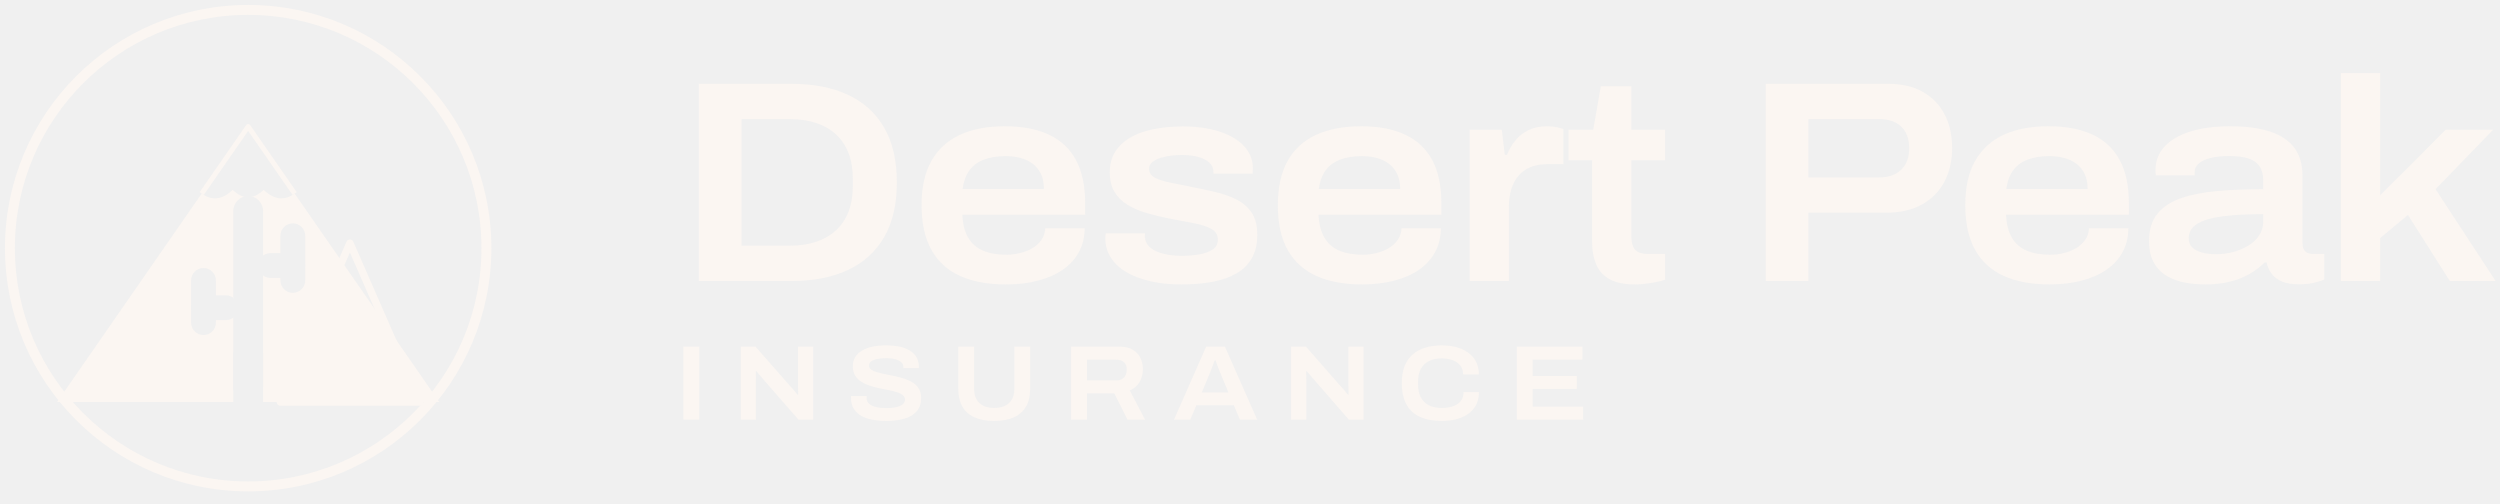
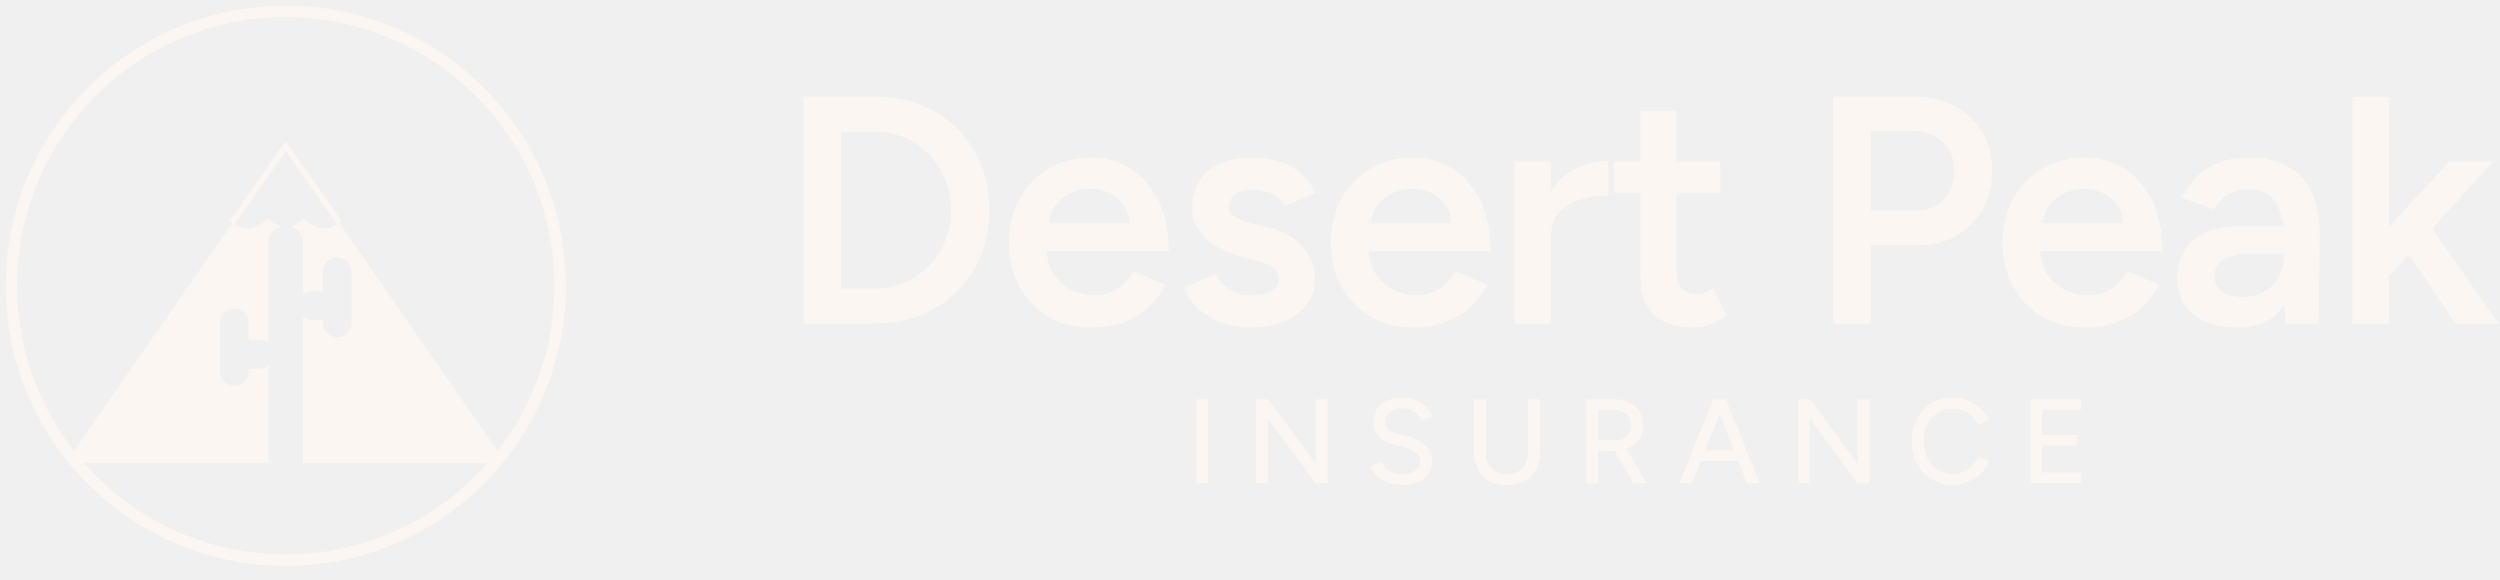
- <svg xmlns="http://www.w3.org/2000/svg" aria-labelledby="t" viewBox="0 0 342.51 69">
+ <svg xmlns="http://www.w3.org/2000/svg" aria-labelledby="t" viewBox="0 0 297.44 69">
  <g transform="scale(.17)">
-     <circle cx="200" cy="200" r="192" fill="none" stroke="#fbf6f2" stroke-width="8" />
-     <path fill="none" stroke="#fbf6f2" stroke-linejoin="round" stroke-width="6" d="m282 196 56 128H226z" />
+     <clipPath id="dpc">
+       <circle cx="200" cy="200" r="192" />
+     </clipPath>
    <mask id="m" width="400" height="400" x="0" y="0" maskUnits="userSpaceOnUse">
      <path fill="#fff" d="M0 0h400v400H0z" />
      <path d="m200 102 37.46 54q-12.49 9-24.97-3-12.49 12-24.98 0-12.48 12-24.97 3Z" />
      <rect width="24" height="166" x="188" y="158" rx="12" />
      <path d="M188 284h24v40h-24z" />
      <rect width="20" height="56" x="226" y="180" rx="10" />
      <rect width="38" height="20" x="208" y="204" rx="10" />
      <rect width="20" height="54" x="154" y="216" rx="10" />
      <rect width="38" height="20" x="154" y="238" rx="10" />
    </mask>
-     <path fill="#fbf6f2" d="m200 102 154 222H46z" mask="url(#m)" />
+     <g clip-path="url(#dpc)">
+       <path fill="#fbf6f2" d="m200 102 154 222H46z" mask="url(#m)" />
+     </g>
    <path fill="none" stroke="#fbf6f2" stroke-linejoin="round" stroke-width="4" d="M162.54 156 200 102l37.46 54" />
+     <circle cx="200" cy="200" r="192" fill="none" stroke="#fbf6f2" stroke-width="8" />
  </g>
-   <path fill="#fbf6f2" d="M95.74 38.5V11.48h12.64q4.53 0 7.77 1.5t4.98 4.5q1.74 2.99 1.74 7.52 0 4.49-1.74 7.49T116.15 37t-7.77 1.5Zm5.85-4.84h6.62q1.97 0 3.57-.52 1.59-.53 2.72-1.55t1.74-2.56q.6-1.54.6-3.57v-.93q0-2.05-.6-3.59-.61-1.53-1.74-2.56-1.13-1.02-2.72-1.54t-3.57-.52h-6.62Zm36.23 5.31q-3.69 0-6.27-1.16t-3.93-3.56-1.36-6.1 1.34-6.09 3.9-3.58 6.19-1.18q3.59 0 6.04 1.16t3.69 3.48 1.25 5.85v1.63h-16.83q.09 1.88.78 3.1t2.02 1.8 3.26.58q.91 0 1.83-.22t1.68-.66q.77-.44 1.26-1.13t.54-1.62h5.39q0 1.79-.76 3.22t-2.19 2.43q-1.42 1-3.41 1.52-1.98.53-4.42.53m-5.94-13.08h11.14q0-1.19-.39-2.03-.4-.85-1.11-1.4t-1.67-.81-2.09-.26q-1.74 0-3.01.5t-1.97 1.5-.9 2.5m29.92 13.08q-2.25 0-4.15-.43t-3.29-1.23q-1.39-.81-2.16-2-.77-1.18-.77-2.72 0-.19.02-.34l.04-.28h5.38l-.01.16-.01.18q.02 1 .73 1.6.72.61 1.87.87 1.16.27 2.46.27 1.22 0 2.35-.19t1.86-.66.73-1.35q0-1-.87-1.48-.87-.49-2.4-.79t-3.48-.66q-1.58-.31-3.03-.74t-2.58-1.11-1.79-1.76-.66-2.67q0-1.65.74-2.83t2.07-1.96 3.18-1.15 4.06-.38q2.05 0 3.78.38t3.02 1.11 2.03 1.82.72 2.44l-.01.42-.03.3h-5.35v-.23q0-.78-.57-1.29t-1.52-.77-2.21-.27q-.68 0-1.47.09t-1.48.31-1.13.58-.44.91q0 .79.77 1.21t2.05.67l2.76.56q1.7.33 3.35.71t2.98 1.03 2.12 1.8.79 3.07q0 1.89-.74 3.2-.75 1.31-2.13 2.1t-3.31 1.15q-1.92.35-4.27.35m24.82 0q-3.68 0-6.26-1.16t-3.94-3.56q-1.35-2.4-1.35-6.1t1.33-6.09q1.34-2.4 3.9-3.58t6.2-1.18q3.59 0 6.04 1.16t3.69 3.48 1.24 5.85v1.63h-16.83q.09 1.88.79 3.1.69 1.23 2.02 1.8 1.32.58 3.26.58.9 0 1.82-.22t1.69-.66 1.26-1.13.54-1.62h5.38q0 1.79-.76 3.22t-2.18 2.43-3.41 1.52-4.43.53m-5.94-13.08h11.15q0-1.19-.4-2.03-.4-.85-1.11-1.4t-1.67-.81-2.09-.26q-1.74 0-3 .5-1.27.5-1.98 1.5-.7 1-.9 2.5m20.66 12.61V17.77h4.41l.41 3.44h.3q.43-1.06 1.14-1.95t1.79-1.42 2.48-.54q.68 0 1.29.11.62.11 1.03.27v4.81h-2.16q-1.38 0-2.38.42T208 24.12t-.96 1.85-.32 2.33v10.2Zm22.69.47q-2.13 0-3.43-.68t-1.89-2.02-.59-3.26V21.96h-3.22v-4.19h3.38l1.04-5.95h4.18v5.95h4.62v4.19h-4.62v10.45q0 1.16.49 1.77t1.86.61h2.27v3.53q-.48.17-1.21.32t-1.49.24-1.39.09m17.88-.47V11.48h16.76q2.8 0 4.75 1.1 1.96 1.11 2.99 3.08t1.04 4.62q0 2.62-1.06 4.62-1.07 2.01-3.08 3.12t-4.84 1.12h-10.71v9.36Zm5.85-14.19h9.66q1.98 0 3.06-1.07 1.09-1.06 1.09-2.94 0-1.27-.48-2.15-.48-.89-1.39-1.36-.92-.48-2.28-.48h-9.66Zm33.05 14.66q-3.69 0-6.27-1.16t-3.93-3.56-1.36-6.1 1.34-6.09 3.9-3.58 6.19-1.18q3.59 0 6.04 1.16t3.69 3.48q1.25 2.32 1.25 5.85v1.63h-16.83q.09 1.88.78 3.1t2.02 1.8 3.26.58q.91 0 1.83-.22t1.68-.66 1.26-1.13.54-1.62h5.39q0 1.79-.76 3.22t-2.19 2.43-3.41 1.52-4.42.53m-5.94-13.08h11.14q0-1.19-.39-2.03-.4-.85-1.11-1.4t-1.67-.81-2.09-.26q-1.74 0-3.01.5t-1.97 1.5-.9 2.5m27.24 13.08q-1.38 0-2.75-.25-1.36-.26-2.48-.9-1.12-.65-1.78-1.82-.67-1.16-.67-2.99 0-2.32 1.15-3.73t3.26-2.14q2.1-.72 4.96-.97 2.87-.25 6.27-.25v-1.24q0-1.1-.46-1.84-.46-.73-1.47-1.1-1.01-.36-2.77-.36-1.53 0-2.58.28-1.06.28-1.59.77-.52.48-.52 1.12v.48h-5.31q-.04-.18-.05-.35l-.01-.4q0-1.82 1.21-3.16 1.21-1.35 3.5-2.08 2.29-.74 5.54-.74t5.45.73q2.2.72 3.32 2.21 1.12 1.5 1.12 3.85v9.24q0 .73.36 1.09t.99.37h1.63v3.52q-.41.17-1.33.41-.91.23-2.12.23-1.4 0-2.32-.37-.91-.38-1.42-1.06t-.71-1.56h-.27q-.89.91-2.11 1.6t-2.73 1.05-3.31.36m1.53-4.14q1.17 0 2.31-.3 1.14-.31 2.07-.87t1.49-1.4.56-1.87v-1.05q-3.21 0-5.5.29t-3.5 1.01-1.21 2.01q0 .78.5 1.26t1.36.7 1.92.22m17.08 3.67V10.02h5.38v16.74l8.97-8.99h6.5l-7.89 8.15 8.23 12.58h-6.27l-5.74-9.05-3.8 3.16v5.89Zm-227.09 19V47.49h2.17V57.5Zm7.86 0V47.49h2.02l4.78 5.45q.13.12.31.33l.36.43.3.37h.1l-.02-.58-.01-.57v-5.43h2.07V57.5h-2l-4.8-5.5q-.25-.27-.53-.62l-.44-.53h-.09l.01.52.01.72v5.41Zm19.95.17q-.99 0-1.88-.16t-1.55-.53-1.04-.98-.38-1.52v-.12l.01-.1h2.15l-.01.12-.01.15q0 .47.33.78.32.3.93.45t1.42.15q.44 0 .82-.04.39-.04.71-.13t.56-.22q.23-.14.36-.33.13-.18.13-.42 0-.39-.3-.63-.3-.25-.81-.41t-1.15-.29l-1.31-.26q-.68-.15-1.32-.36-.64-.22-1.15-.55t-.81-.85-.3-1.24.33-1.25q.32-.54.93-.9t1.45-.54 1.88-.17q1.02 0 1.84.18t1.41.55.89.91.32 1.27v.2h-2.12v-.16q0-.37-.29-.63-.29-.27-.8-.42t-1.18-.15q-.83 0-1.37.12t-.81.35-.26.53q0 .34.29.56.3.23.81.37.51.15 1.15.27t1.32.27 1.32.36q.63.21 1.14.54t.81.84q.3.5.3 1.21 0 1.15-.61 1.86-.61.7-1.68 1.01-1.08.31-2.47.31m14.77 0q-1.61 0-2.71-.5t-1.65-1.47-.56-2.35v-5.86h2.17v5.77q0 1.27.71 1.95.72.68 2.03.68 1.32 0 2.05-.68t.72-1.95v-5.77h2.16v5.86q0 1.38-.56 2.35t-1.65 1.47-2.71.5m10.54-.17V47.49h6.62q1.09 0 1.8.41t1.06 1.11.35 1.61q0 .94-.45 1.71-.44.76-1.34 1.17l2.09 4h-2.41l-1.81-3.61h-3.74v3.61Zm2.17-5.38h4.02q.68 0 1.06-.4.37-.4.37-1.07 0-.44-.16-.74-.17-.31-.49-.47t-.78-.16h-4.02Zm11.92 5.38 4.41-10.01h2.57l4.42 10.01h-2.36l-.84-1.98h-5.13l-.84 1.98Zm3.81-3.73h3.65l-1.04-2.51-.17-.41-.22-.56-.2-.55-.15-.39h-.09l-.25.66-.27.72-.22.54Zm12.24 3.73V47.49h2.03l4.78 5.45q.13.12.31.33l.36.43.3.37h.09l-.01-.58-.01-.57v-5.43h2.07V57.5h-2l-4.8-5.5q-.25-.27-.53-.62l-.45-.53h-.08l.01.52.01.72v5.41Zm20.66.17q-1.78 0-3.01-.56t-1.86-1.72-.63-2.9q0-2.56 1.43-3.87 1.42-1.3 4.06-1.3 1.47 0 2.62.45 1.14.46 1.79 1.34t.66 2.19h-2.16q0-.71-.37-1.2t-1.02-.74-1.53-.26q-1.05 0-1.78.38-.73.37-1.1 1.08t-.37 1.74v.37q0 1.04.37 1.76.38.72 1.1 1.09t1.79.37q.91 0 1.58-.25.67-.24 1.03-.73.37-.49.37-1.19h2.1q0 1.28-.65 2.17-.64.88-1.79 1.33-1.14.45-2.63.45m10.27-.17V47.49h8.98v1.79h-6.82v2.23h6.05v1.78h-6.05v2.42h6.92v1.79Z" data-logo="wordmark.svg" />
+   <path fill="#fbf6f2" d="M95.59 38.5v-27h8.49q3.97 0 7.04 1.72 3.06 1.71 4.82 4.76 1.75 3.05 1.75 7.02 0 3.93-1.75 6.98-1.76 3.05-4.82 4.78t-7.04 1.74Zm4.48-4.17h4.01q1.89 0 3.55-.71 1.65-.71 2.89-1.99 1.23-1.27 1.93-2.97.69-1.69.69-3.66t-.69-3.66q-.7-1.7-1.93-2.97-1.24-1.28-2.89-1.99t-3.55-.71h-4.01Zm29.66 4.63q-2.82 0-5-1.29t-3.43-3.57q-1.25-2.27-1.25-5.24t1.27-5.25 3.49-3.57 5.07-1.29q2.59 0 4.67 1.33t3.3 3.84 1.21 5.98h-14.54q.19 2.43 1.79 3.82t3.8 1.39q1.78 0 2.93-.8 1.16-.79 1.82-2.06l3.82 1.62q-.81 1.54-2.07 2.7t-2.97 1.78-3.91.61m-4.94-12.38h9.6q-.11-1.39-.81-2.29-.69-.91-1.69-1.37-1.01-.47-2.12-.47-1.08 0-2.18.45-1.1.44-1.87 1.37-.78.92-.93 2.31m24.15 12.38q-1.93 0-3.55-.58-1.62-.57-2.78-1.63-1.16-1.07-1.77-2.49l3.74-1.66q.58 1.08 1.71 1.81 1.14.73 2.53.73 1.5 0 2.41-.52t.91-1.44q0-.89-.7-1.37-.69-.48-1.96-.79l-1.82-.5q-2.74-.7-4.28-2.22t-1.54-3.49q0-2.9 1.87-4.48t5.38-1.58q1.77 0 3.26.52t2.56 1.47 1.51 2.22l-3.59 1.62q-.38-.97-1.46-1.49t-2.4-.52-2.04.56-.73 1.56q0 .58.65 1.06.66.48 1.89.79l2.28.54q1.89.47 3.08 1.45t1.78 2.2.58 2.45q0 1.73-.99 3.04-.98 1.32-2.68 2.03-1.69.71-3.85.71m19.09 0q-2.82 0-5-1.29t-3.43-3.57q-1.25-2.27-1.25-5.24t1.27-5.25 3.49-3.57 5.07-1.29q2.59 0 4.67 1.33t3.3 3.84q1.21 2.51 1.21 5.98h-14.54q.19 2.43 1.8 3.82 1.6 1.39 3.79 1.39 1.78 0 2.94-.8 1.15-.79 1.81-2.06l3.82 1.62q-.81 1.54-2.07 2.7t-2.97 1.78-3.91.61m-4.94-12.38h9.61q-.12-1.39-.81-2.29t-1.7-1.37-2.12-.47q-1.08 0-2.18.45-1.1.44-1.87 1.37-.77.92-.93 2.31m17.13 11.92V19.21h4.32v3.51q1.15-1.81 3.01-2.7 1.85-.88 3.81-.88v4.12q-1.77 0-3.33.49-1.56.48-2.53 1.56t-.96 2.85V38.5Zm21.21.46q-3.05 0-4.65-1.52t-1.6-4.38V22.92h-3.2v-3.71h3.2V13.2h4.28v6.01h5.21v3.71h-5.21v9.33q0 1.35.64 2.05t1.87.69q.39 0 .85-.15.46-.16 1.04-.58l1.58 3.28q-1 .69-2 1.06-1.01.36-2.01.36m16.66-.46v-27h9.53q2.78 0 4.9 1.12t3.32 3.1q1.19 1.99 1.19 4.61 0 2.55-1.12 4.55-1.11 2.01-3.1 3.15t-4.61 1.14h-5.63v9.33Zm4.48-13.46h5.55q1.93 0 3.17-1.31 1.23-1.31 1.23-3.4 0-2.12-1.39-3.43t-3.59-1.31h-4.97Zm25.38 13.92q-2.82 0-5-1.29t-3.43-3.57q-1.25-2.27-1.25-5.24t1.27-5.25 3.49-3.57 5.07-1.29q2.59 0 4.67 1.33t3.3 3.84 1.21 5.98h-14.54q.19 2.43 1.8 3.82 1.6 1.39 3.79 1.39 1.78 0 2.94-.8 1.15-.79 1.81-2.06l3.82 1.62q-.81 1.54-2.07 2.7t-2.97 1.78-3.91.61m-4.94-12.38h9.61q-.12-1.39-.81-2.29t-1.7-1.37-2.12-.47q-1.08 0-2.18.45-1.1.44-1.87 1.37-.77.92-.93 2.31m23.34 12.38q-3.47 0-5.38-1.54t-1.91-4.36q0-3.01 2.02-4.59t5.65-1.58h4.9q-.23-2.12-1.19-3.24-.97-1.12-2.86-1.12-1.39 0-2.43.58t-1.77 1.81l-3.78-1.39q.61-1.27 1.64-2.37t2.58-1.75q1.56-.66 3.76-.66 2.82 0 4.71 1.1t2.79 3.14q.91 2.05.91 4.94l-.12 10.57h-3.97l-.11-2.35q-.78 1.35-2.14 2.08-1.37.73-3.3.73m.54-3.62q1.42 0 2.52-.64t1.7-1.72.6-2.39v-.38h-3.59q-2.58 0-3.62.71-1.05.71-1.05 2.03 0 1.11.91 1.75t2.53.64m13 3.16v-27h4.32v15.51l7.21-7.8h5.21l-7.26 7.99 7.91 11.3h-5.13l-5.55-8.22-2.39 2.63v5.59Zm-137.54 19v-10h1.4v10Zm7.09 0v-10h1.44l5.66 7.66V47.5h1.41v10h-1.41l-5.7-7.73v7.73Zm17.43.17q-.8 0-1.45-.18-.65-.19-1.13-.51t-.8-.72q-.31-.4-.44-.85l1.36-.44q.21.59.81 1.02.6.42 1.47.44 1.06 0 1.67-.42t.61-1.12q0-.65-.53-1.05t-1.4-.63l-1.16-.3q-.69-.18-1.25-.52t-.89-.88q-.33-.52-.33-1.27 0-1.37.89-2.14t2.58-.77q.97 0 1.69.31.71.3 1.17.8.47.5.67 1.1l-1.36.46q-.24-.64-.83-1.04-.58-.39-1.44-.39-.9 0-1.42.43t-.52 1.17q0 .63.4.97t1.1.5l1.15.29q1.4.34 2.17 1.13.76.8.76 1.74 0 .81-.4 1.46t-1.2 1.03-1.95.38m12.4.04q-1.16 0-2.04-.47-.88-.48-1.36-1.35-.49-.86-.49-1.99v-6.4h1.4v6.4q0 .74.32 1.31t.89.89 1.3.31q.75 0 1.32-.31t.88-.89.32-1.31v-6.4h1.41v6.4q0 1.13-.49 1.99t-1.39 1.35q-.89.47-2.07.47m9.48-.21v-10h3.37q1 0 1.77.39.76.4 1.2 1.09t.43 1.61q0 .98-.55 1.72-.56.75-1.46 1.09l2.41 4.1h-1.58l-2.23-3.83h-1.96v3.83Zm1.4-5.11h2.1q.52 0 .92-.24t.66-.64.25-.92q0-.8-.56-1.3-.55-.5-1.44-.5h-1.93Zm9.66 5.11 4.03-10h1.5l4.03 10h-1.5l-1.08-2.67h-4.41l-1.07 2.67Zm3.06-3.93h3.44l-1.72-4.3Zm11.04 3.93v-10h1.44l5.66 7.66V47.5h1.41v10h-1.41l-5.7-7.73v7.73Zm18.46.17q-1.43 0-2.55-.66-1.11-.67-1.74-1.83t-.63-2.68q0-1.51.63-2.68.63-1.16 1.73-1.83 1.1-.66 2.53-.66.93 0 1.77.33.84.34 1.51.93.66.6 1.02 1.38l-1.26.57q-.27-.58-.74-1.01t-1.07-.67-1.23-.25q-1 0-1.79.5-.78.5-1.23 1.38t-.44 2.01q0 1.14.45 2.03t1.24 1.38 1.81.49q.66 0 1.24-.26.59-.27 1.05-.73.47-.47.75-1.07l1.26.56q-.36.81-1.01 1.44-.66.63-1.51.98t-1.79.35m9.2-.17v-10h6.01v1.29h-4.61v2.97h4.15v1.25h-4.15v3.2h4.64v1.29Z" data-logo="wordmark.svg" />
</svg>
